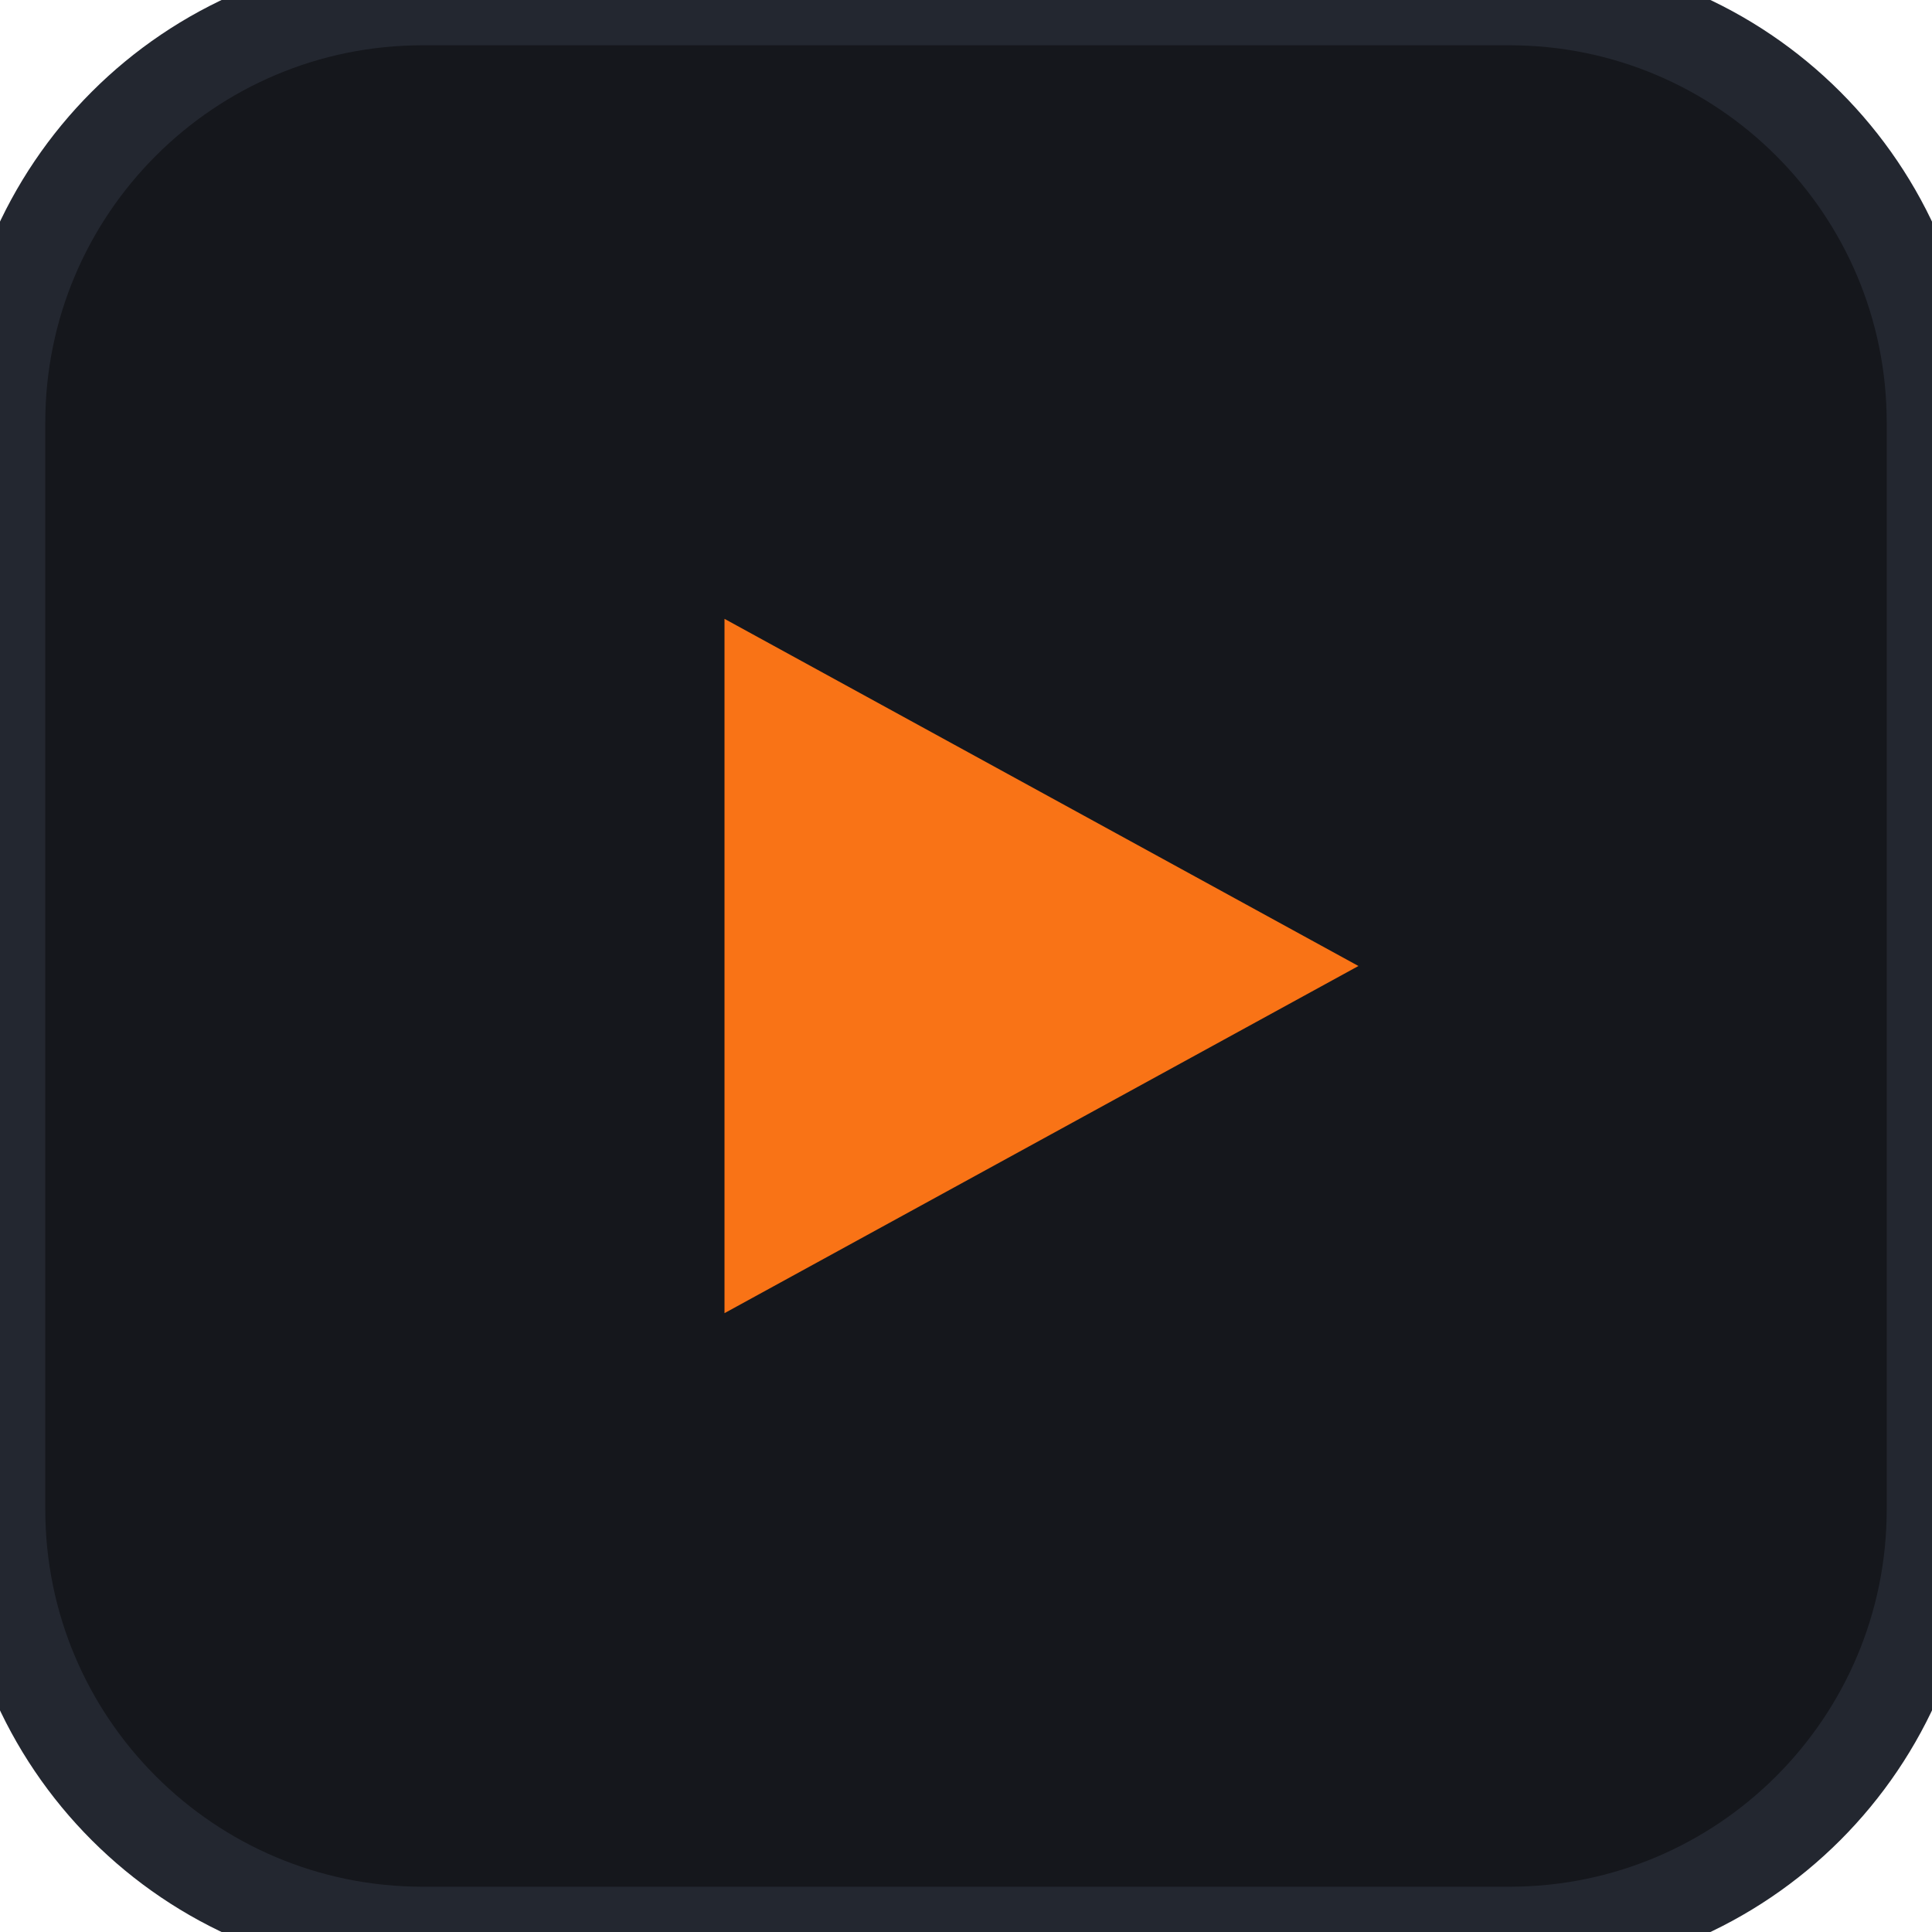
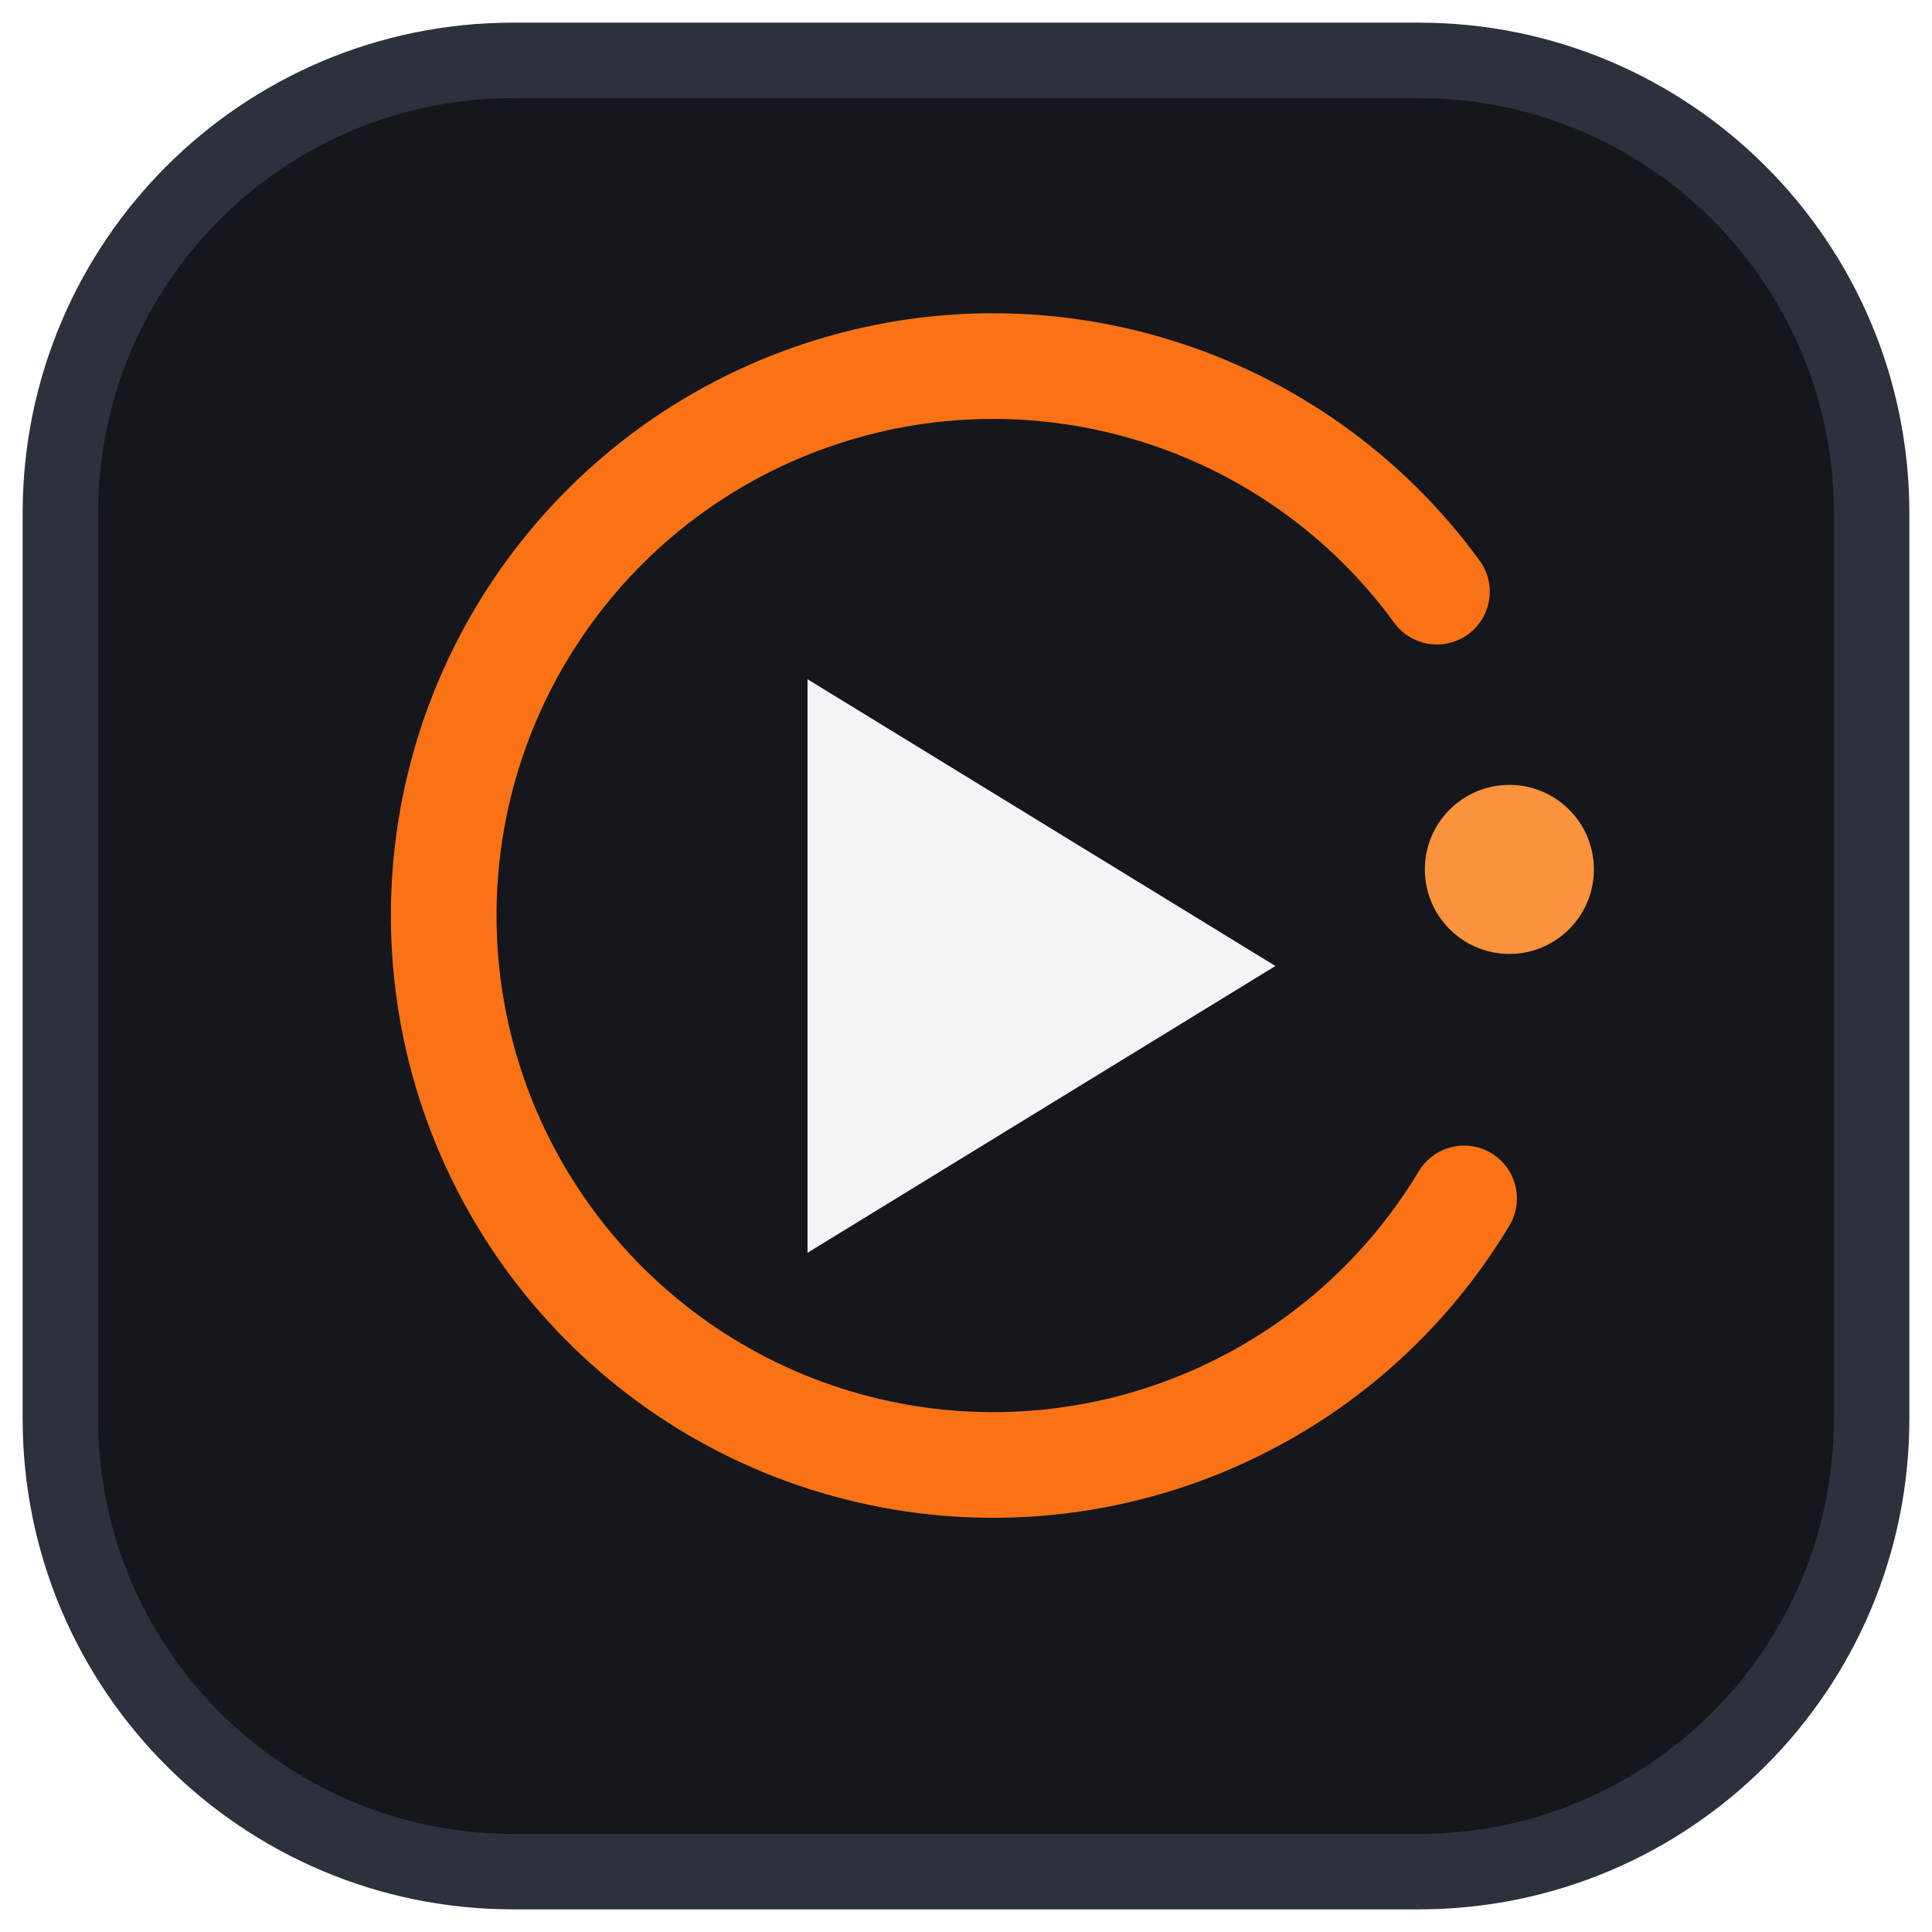
- <svg xmlns="http://www.w3.org/2000/svg" viewBox="0 0 32 32" fill="none">
-   <rect width="32" height="32" rx="7" fill="#15171c" stroke="#232730" stroke-width="1.5" />
-   <path d="M12 10.25L22.5 16L12 21.75V10.25Z" fill="#f97316" />
+ <svg xmlns="http://www.w3.org/2000/svg" viewBox="0 0 64 64" fill="none">
+   <rect x="2" y="2" width="60" height="60" rx="15" fill="#15171c" stroke="#2c313d" stroke-width="2.5" />
+   <path d="M47.6 19.6A18.2 18.2 0 1 0 48.5 39.7" stroke="#f97316" stroke-width="3.5" stroke-linecap="round" />
+   <circle cx="50" cy="28.8" r="2.8" fill="#fb923c" />
+   <path d="M26.75 22.5L42.25 32L26.75 41.5V22.5Z" fill="#f3f4f6" />
</svg>
